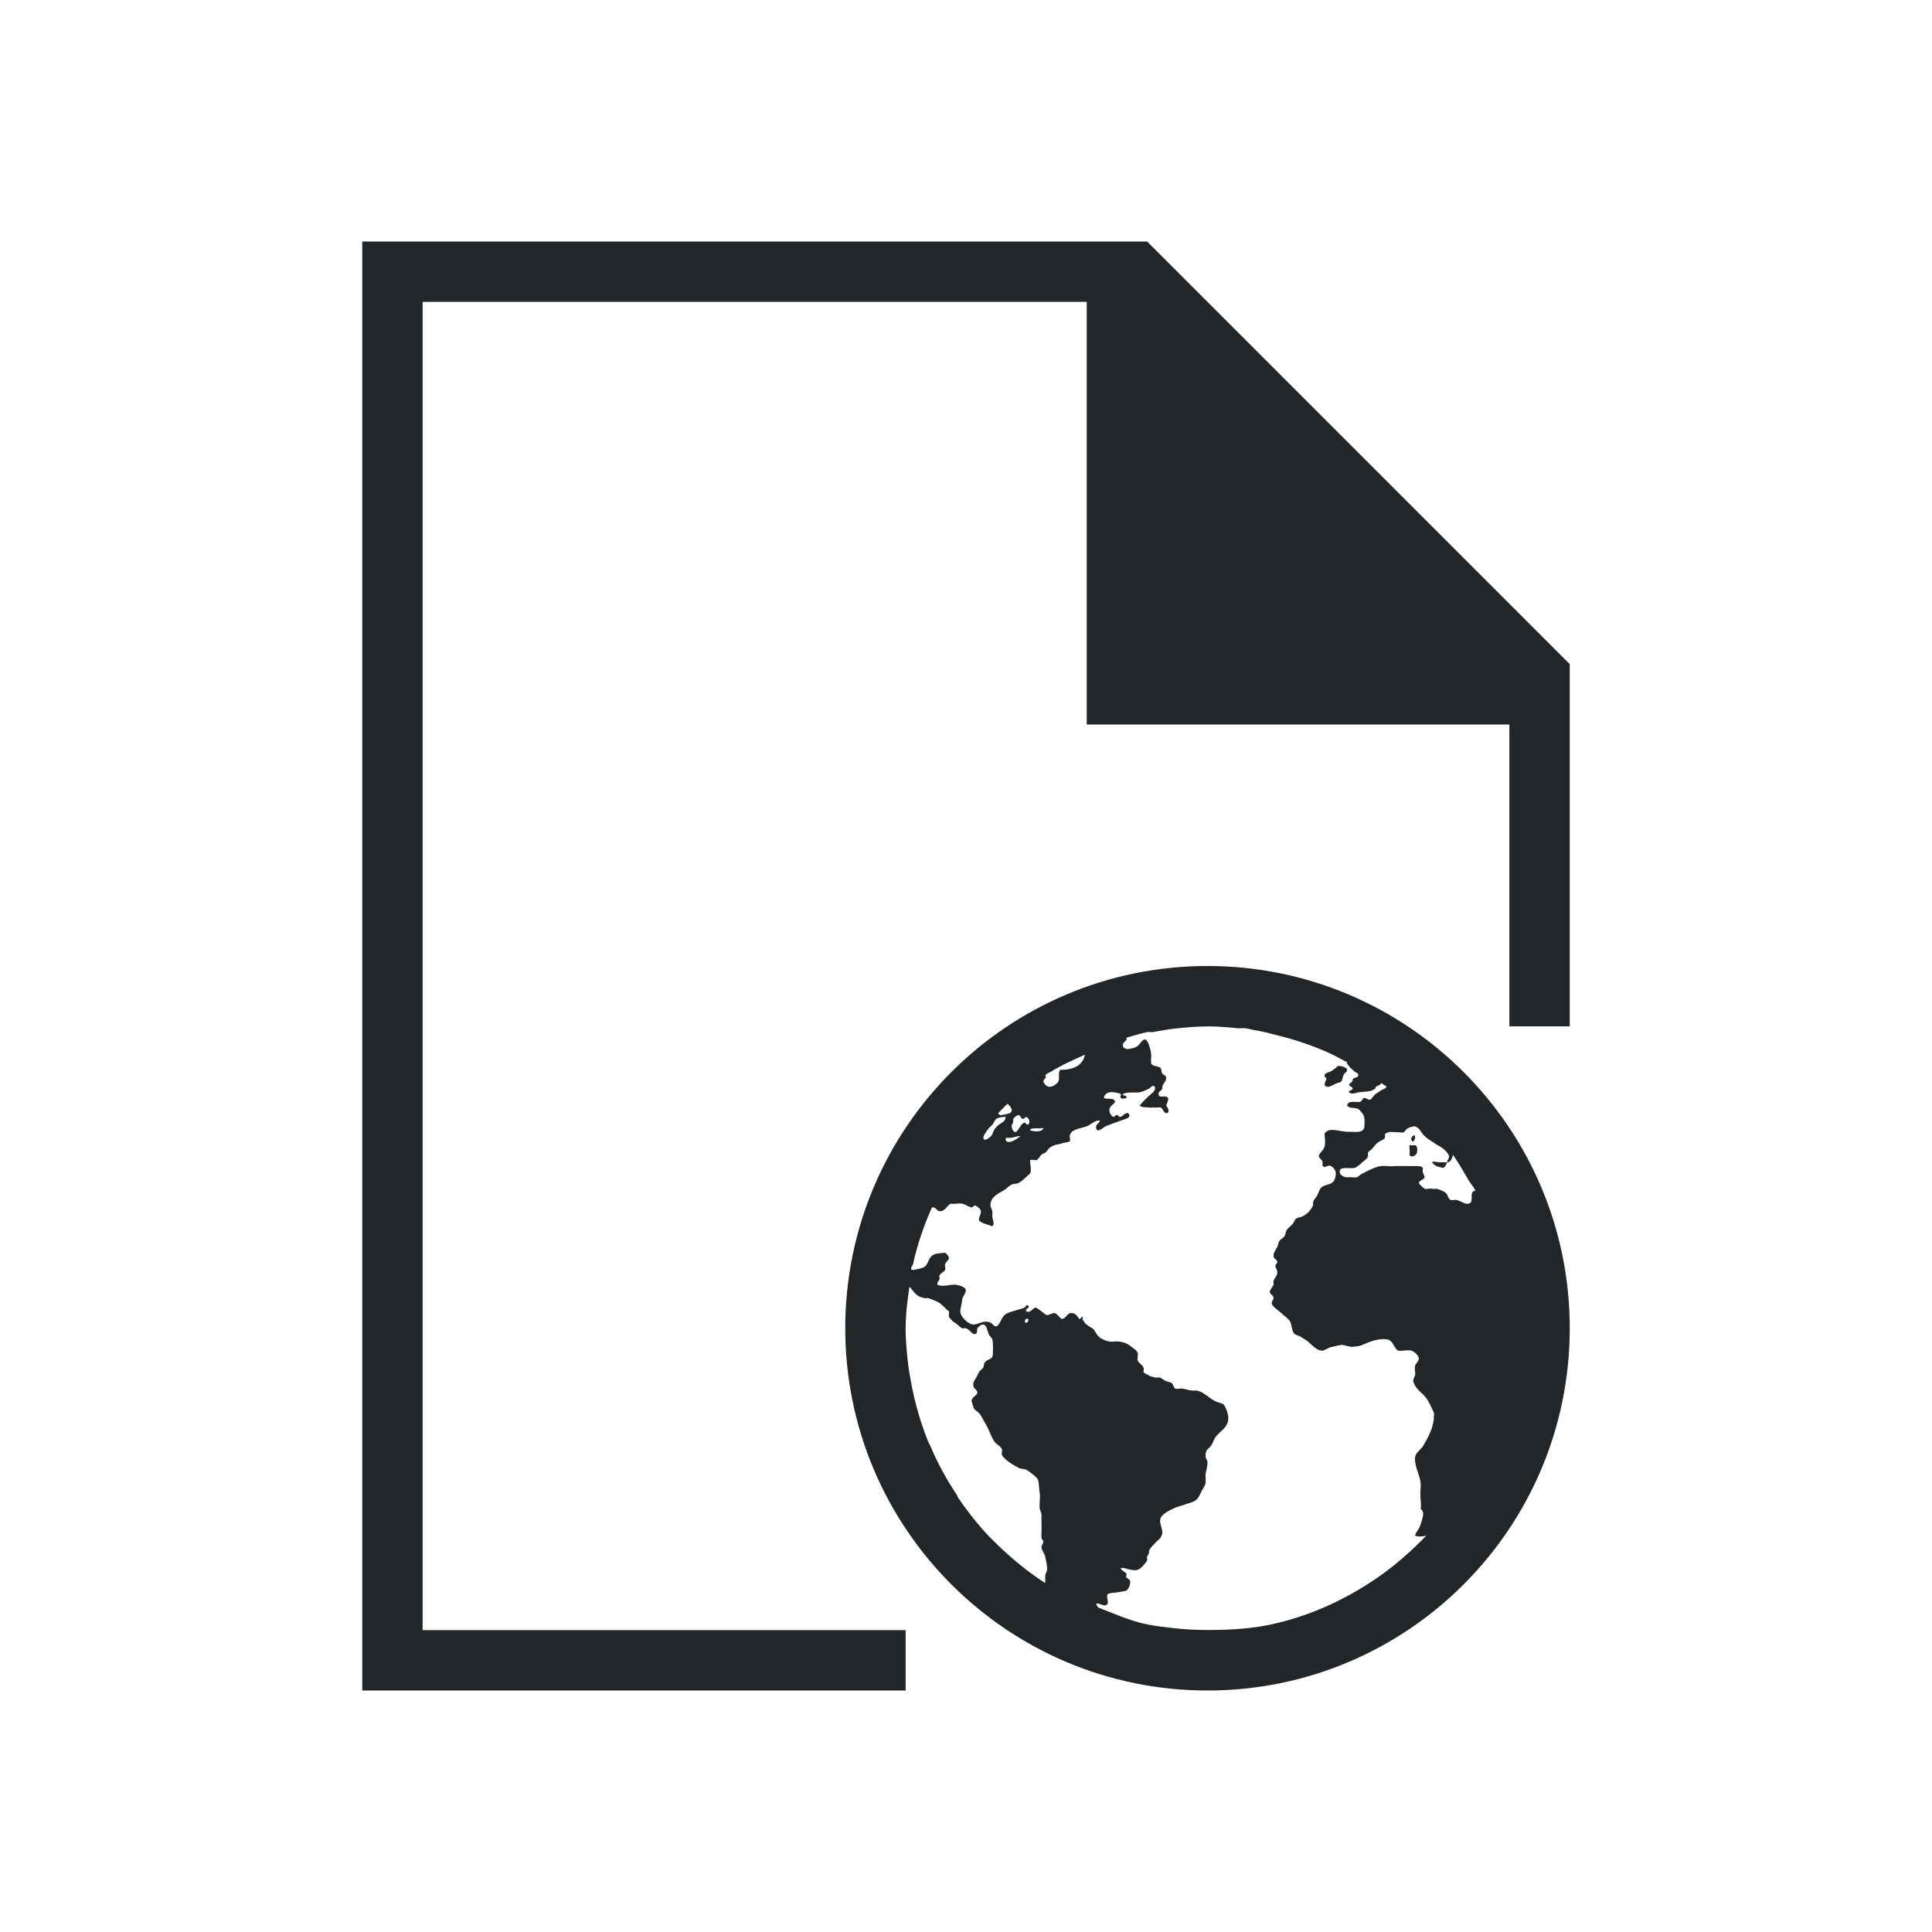
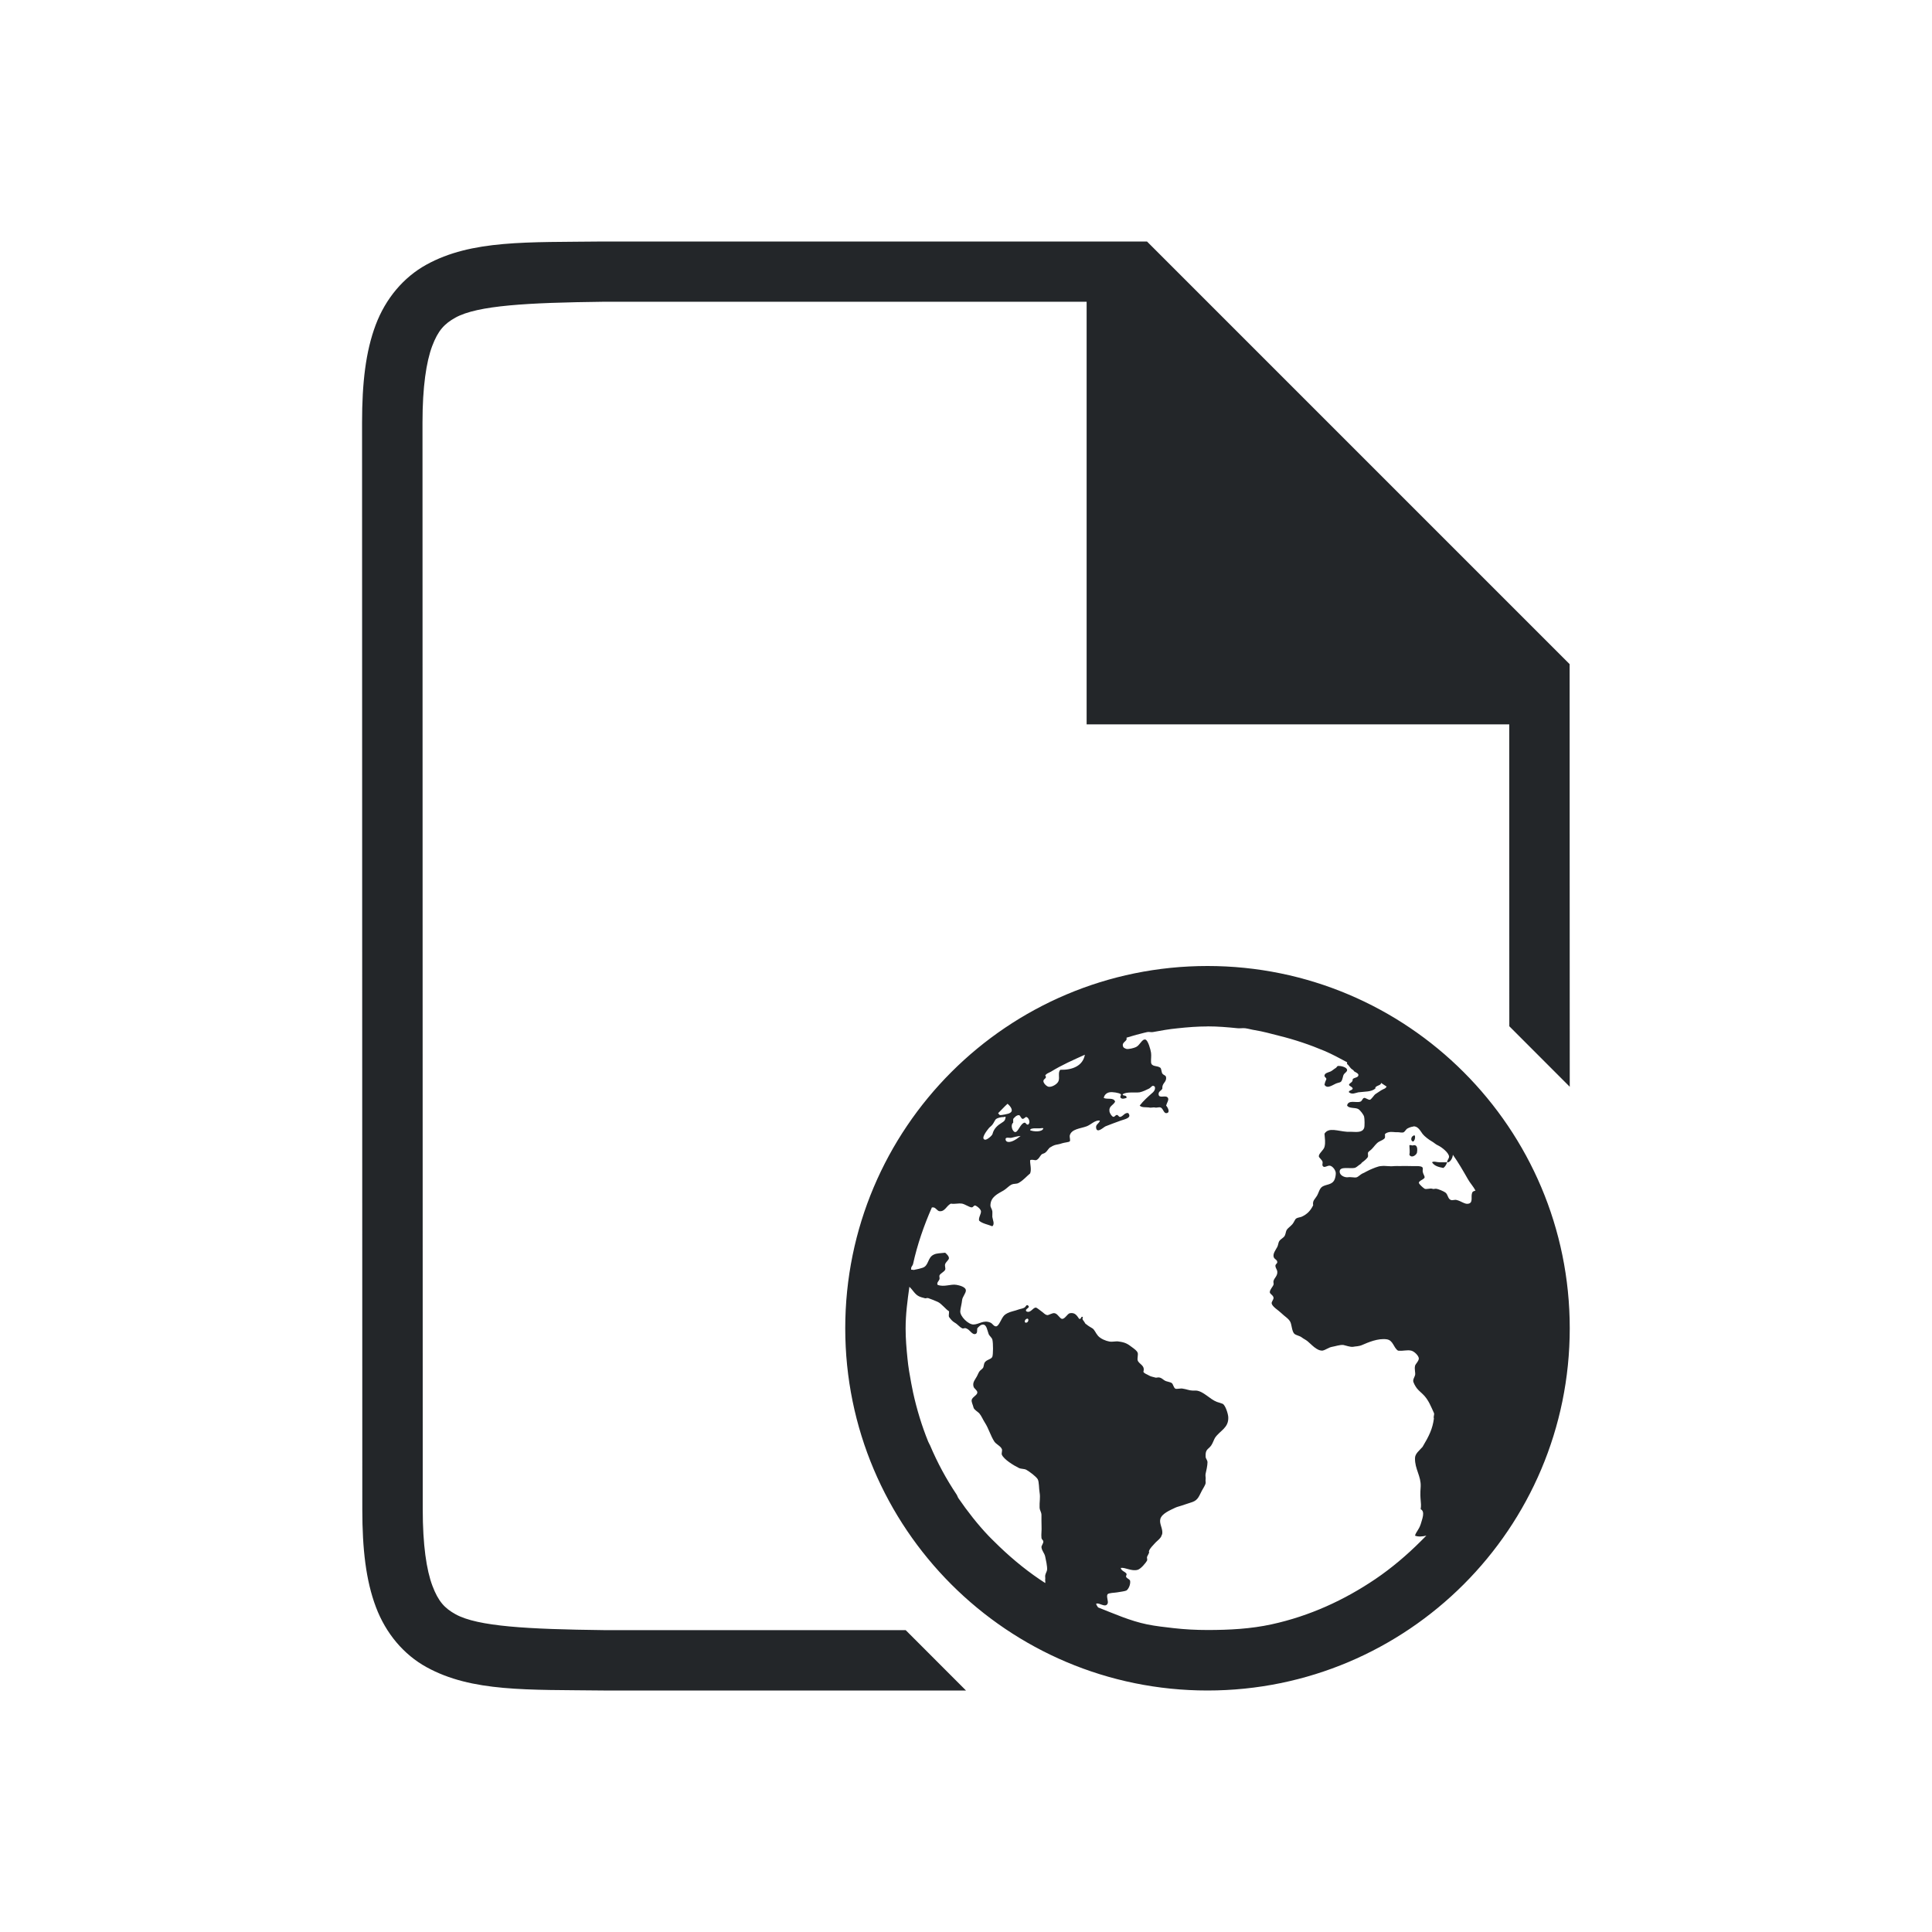
- <svg xmlns="http://www.w3.org/2000/svg" viewBox="0 0 32 32">
-   <path d="m6 4v24h9v-1h-8v-22h11v7h7v5h1v-6l-7-7h-1zm14 12c-3.314 0-6 2.686-6 6s2.686 6 6 6c3.314 0 6-2.686 6-6s-2.686-6-6-6zm0 1c.173 0 .332.014.5.031.04.004.085-.005.125 0 .053.007.104.023.156.031.144.023.267.059.406.094.257.063.511.149.75.25.132.056.249.121.375.188-0.0.009.001.02 0 .031.029.013.045.067.094.094.018.01.014.022.031.031.029.016.068.034.062.062-.008.04-.066.032-.094.062.004.058-.048.055-.062.094.009.025.059.033.062.062-.005.032-.075.029-.062.062.054.042.105.01.156 0 .112-.014.212-.005.281-.062-.009-.053.1-.046.094-.094.029.021.065.041.094.062-.011.01-.019.026-.031.031-.021.01-.043.019-.062.031-.028.018-.062.042-.094.062-.023.016-.07.094-.094.094-.029 0-.073-.037-.094-.031-.03.01-.029.051-.062.062-.066.024-.196-.036-.219.062.028.057.138.03.188.062.031.02.086.091.094.125.008.028.012.158 0 .188-.031.08-.127.064-.219.062h-.062c-.155-.01-.305-.08-.375.031.005.085.019.145 0 .219-.014.054-.097.11-.094.156.001.024.057.06.062.094.004.018-.008.045 0 .062.026.049.079-.01.125 0 .044.01.094.076.094.125 0 .035-.009.091-.031.125-.044.066-.125.058-.188.094-.052.03-.063.105-.094.156-.033.056-.076.076-.062.156-.045.089-.095.144-.188.188-.027.012-.069.013-.094.031-.02.014-.034.062-.062.094-.035.039-.075.064-.094.094-.014.023-.016.062-.031.094-.022.042-.066.052-.094.094-.013.02-.017.068-.031.094-.032.058-.069.105-.062.156.005.048.06.05.062.094.003.024-.032.035-.031.062.001.038.028.064.031.094.007.074-.049.106-.062.156-.007.024.006.043 0 .062-.012.037-.061.081-.062.125-.001.031.06.05.062.094.002.029-.037.066-.031.094.011.054.114.114.156.156.057.057.131.096.156.156.021.051.024.149.062.188.029.028.088.033.125.062.035.027.057.033.094.062.061.048.153.163.25.156.051-.01.099-.052.156-.062.059-.01.128-.036.188-.031.046.01.108.034.156.031.05-.01.099-.006.156-.031.099-.043.262-.114.406-.094.11.016.111.139.188.188.088.01.149-.017.219 0 .053.013.12.083.125.125.005.043-.057.098-.062.125-.014.058.01.119 0 .156-.008.029-.032.065-.031.094 0 .026.035.091.062.125.033.042.085.08.125.125.073.084.105.17.156.281.013.028-.012.058 0 .094-.022.168-.078.283-.188.469-.052.06-.126.113-.125.188-.004.18.102.295.094.469-.018.234.018.25 0 .375.079.04.023.167 0 .25-.034.099-.075.121-.094.188.053.023.129.014.188 0-.03.031-.063.063-.094.094-.226.226-.484.445-.75.625-.516.349-1.09.613-1.719.75-.344.075-.697.094-1.062.094-.19 0-.378-.01-.562-.031-.147-.017-.295-.033-.438-.062-.283-.058-.549-.178-.812-.281-.009-.017-.033-.042-.031-.062.052-.022.15.074.188 0 .019-.035-.025-.121 0-.156.018-.024.119-.024.156-.031.053-.01.126-.017.156-.031.033-.021.069-.095.062-.156-.003-.029-.04-.036-.062-.062-.019-.022.013-.042 0-.062-.024-.035-.084-.043-.094-.094.072-.014.177.06.281.031.049-.014.133-.11.156-.156.007-.014-.008-.044 0-.062.009-.018.028-.052.031-.062.007-.027-.006-.013 0-.031.018-.051.064-.089.094-.125.023-.028.073-.065.094-.094.024-.031.015-.035.031-.062.015-.091-.053-.17-.031-.25.024-.09.163-.146.25-.188.03-.014.069-.022.094-.031.06-.021.132-.043.188-.062.094-.034.11-.102.156-.188.022-.04.058-.096.062-.125.004-.026-.005-.032 0-.062.005-.029-.008-.06 0-.094.011-.043.031-.14.031-.188 0-.04-.03-.058-.031-.094-.007-.13.046-.117.094-.188.024-.035.046-.1.062-.125.081-.12.229-.162.219-.344-.004-.06-.05-.2-.094-.219-.025-.011-.057-.018-.094-.031-.118-.044-.221-.177-.344-.188h-.062c-.048 0-.102-.024-.156-.031-.034-.01-.105.01-.125 0-.031-.015-.038-.077-.062-.094-.02-.014-.063-.02-.094-.031-.049-.018-.068-.059-.125-.062-.018 0-.043.01-.062 0-.031-.01-.065-.013-.094-.031-.036-.022-.079-.032-.094-.062.033-.108-.072-.124-.094-.188-.01-.029.01-.099 0-.125-.013-.037-.053-.063-.094-.094-.072-.056-.116-.081-.219-.094-.046-.01-.101.01-.156 0-.058-.01-.144-.044-.188-.094-.042-.049-.057-.102-.094-.125-.035-.022-.07-.04-.094-.062-.011-.01-.021-.008-.031-.031-.018-.037-.053-.049-.031-.094-.04-.02-.02.038-.062.031-.039-.055-.068-.11-.156-.094-.04.01-.078.093-.125.094-.039 0-.074-.086-.125-.094-.039-.01-.098.036-.125.031-.043-.01-.055-.036-.094-.062-.029-.019-.078-.064-.094-.062-.05 0-.087.099-.156.062-.034-.043.071-.054.031-.094-.03-.029-.038.017-.062.031-.028.018-.063.02-.094.031-.069.026-.134.034-.188.062-.05.026-.065.042-.094.094-.023.042-.059.123-.094.125-.042 0-.056-.045-.094-.062-.115-.05-.186.029-.281.031-.088 0-.223-.136-.219-.219.003-.051.025-.124.031-.188.005-.05.062-.111.062-.156.001-.062-.116-.087-.156-.094-.094-.017-.206.042-.312 0-.02-.034.019-.06.031-.094.007-.018-.007-.042 0-.062.012-.032.079-.06.094-.094.011-.026-.011-.061 0-.094.013-.036.059-.068.062-.094.004-.034-.036-.072-.062-.094-.083.01-.14.007-.188.031-.108.049-.079.185-.188.219-.037.012-.083.024-.125.031-.018.01-.042-.002-.062 0 .002-.01-.002-.021 0-.031.005-.023.026-.04.031-.062.071-.325.181-.64.312-.938h.031c.038.01.061.059.094.062.092.01.112-.085.188-.125.078.011.117-.01.188 0 .048.01.118.059.156.062.032 0 .032-.035.062-.031.03.01.089.058.094.094.005.045-.044.107-.031.156.047.048.152.066.219.094.044-.037.007-.104 0-.156-.001-.023.003-.073 0-.094-.005-.036-.031-.063-.031-.094 0-.143.123-.194.219-.25.041-.024.089-.076.125-.094.051-.025.083-.007.125-.031.076-.043.129-.108.188-.156.027-.065-.003-.155 0-.219.027-.017.065 0 .094 0 .046-.01.068-.068.094-.094.015-.015.044-.016.062-.031.046-.036.054-.078.094-.094.014-.01.04-.024.062-.031.03-.01.077-.013.125-.031.031-.011.113-.018.125-.031.015-.015-.004-.071 0-.094.024-.113.18-.118.281-.156.07-.026.141-.108.219-.094-.015.054-.076.06-.062.125.017.091.124-.018.156-.031.061-.026.17-.064.25-.094.07-.025.191-.044.125-.125-.055-.01-.077.043-.125.062-.033.01-.035-.028-.062-.031-.027 0-.035.036-.062.031-.027-.01-.059-.061-.062-.094-.011-.084.06-.094.094-.156-.023-.076-.124-.033-.188-.062.007-.045.041-.084.094-.094.043-.01.162.008.188.031.015.013-.023.042 0 .062.026.023.06.01.094 0 .012-.057-.072-.025-.062-.062.068-.044.198-.02.281-.031.048-.01.113-.04.156-.062.04-.023.052-.069.094-.031.012.041-.008.072-.031.094-.077.068-.159.14-.219.219.037.036.094.024.156.031.024.01.069-.005.094 0 .03.01.07-.01.094 0 .042.01.052.094.094.094.068 0 .039-.08 0-.125.012-.047.048-.092.031-.125-.031-.062-.15.018-.156-.062-.004-.05.044-.056.062-.094-.008-.096.072-.101.062-.188-.005-.036-.037-.029-.062-.062-.013-.018-.016-.08-.031-.094-.052-.044-.15-.01-.156-.094-.003-.05.007-.103 0-.156-.007-.051-.05-.209-.094-.219-.056-.012-.089.094-.156.125-.036.017-.119.037-.156.031-.024-.01-.059-.015-.062-.062-.004-.042.047-.061.062-.094.004-.008-.002-.02 0-.031.073-.02.145-.045.219-.062.042-.01.083-.023.125-.031.03-.006.064.006.094 0 .134-.025.269-.049.406-.062.166-.017.329-.031.5-.031zm-2.031.469c-.032.183-.203.255-.406.25-.046.044-.006.127-.031.188-.021.051-.105.098-.156.094-.037 0-.094-.059-.094-.094 0-.043.068-.045.031-.094.002-.01.021-.021.031-.031.02-.013.042-.019.062-.031.181-.112.367-.193.562-.281zm4.188.188c-.018.01-.015.021-.031.031-.038.023-.065.051-.094.062-.041.015-.088.025-.094.062-.005.031.032.034.031.062-.015.037-.023.049-.031.094.051.083.156-.018.219-.031.028-.01.048-.007.062-.031.017-.027.018-.056.031-.094.014-.042.068-.057.062-.094-.004-.037-.094-.068-.156-.062zm-5.469.625c.047.038.114.121.031.156-.01.01-.132.035-.156.031-.01 0-.023-.024-.031-.031.052-.05.102-.108.156-.156zm.188.188c.024 0 .034.06.062.062.027 0 .046-.035.062-.031.042.011.071.094.031.125-.033.01-.039-.035-.062-.031-.068.012-.105.16-.156.156-.048-.01-.08-.121-.031-.156.001-.03-.002-.032 0-.062.015-.018.054-.066.094-.062zm-.25.031c.014 0 .026-.01.031 0-.007.053-.022.069-.062.094-.071.043-.133.096-.156.188-.007.027-.091.1-.125.094-.079-.017.045-.165.062-.188.02-.025.04-.034.062-.062.023-.028.041-.078.062-.094.024-.017.083-.033.125-.031zm6.781.156c.079-.01.12.077.156.125.03.039.107.098.156.125.028.015.063.049.094.062.065.029.184.123.188.188.001.032-.036.064-.031.094.049.01.093-.076.094-.125.092.13.171.268.25.406.037.065.09.12.125.188-.044.013-.055.019-.062.062-.01.056.021.146-.062.156-.053.01-.115-.045-.188-.062-.03-.01-.07.01-.094 0-.055-.018-.047-.092-.094-.125-.027-.019-.113-.058-.156-.062-.027 0-.035.01-.062 0-.034-.01-.097.014-.125 0-.027-.017-.087-.071-.094-.094-.011-.037.092-.062.094-.094.002-.024-.026-.057-.031-.094-.004-.022.005-.048 0-.062-.007-.026-.053-.03-.094-.031h-.094c-.044 0-.133-.004-.188 0-.033 0-.063-.003-.094 0-.087.01-.151-.01-.219 0-.049 0-.142.042-.188.062-.023.011-.032.016-.062.031-.014.01-.044.023-.062.031-.028.013-.067.054-.094.062-.039.01-.085-.01-.156 0-.051 0-.124-.033-.125-.094-.001-.093.162-.045.25-.062.033-.01.054-.038.094-.062.019-.011.013-.019.031-.031.03-.021.089-.07.094-.094.004-.022-.003-.045 0-.062.004-.021.035-.035.062-.062.042-.042.073-.098.125-.125.035-.018.078-.034.094-.062.004-.032-.001-.033 0-.062.022-.02.045-.027.062-.031.054-.012.093.003.156 0 .027 0 .065.013.094 0 .024-.016.038-.051.062-.062.026-.014.062-.029.094-.031zm.562.594h-.125c-.044 0-.099-.023-.125 0 .037.06.105.079.188.094.03-.022.049-.055.062-.094zm-6.844-.562h.094c.025 0 .053-.01.062 0-.016.066-.167.055-.219.031.003-.025.03-.027.062-.031zm-.219.125c-.044.032-.087.072-.156.094-.038.012-.087.011-.094-.031-.008-.052.06-.026.094-.031.044-.01.105-.029.156-.031zm6.5 0c-.033.011-.049.084 0 .094.023-.014.037-.051.031-.094-.013-.014-.021-.01-.031 0zm-.062.156c.001.056.011.108 0 .156.032.062.109.011.125-.031.019-.104-.015-.138-.062-.125-.016.01-.046-.013-.062 0zm-8.281 2.344c.056.051.089.123.156.156.025.013.062.023.094.031.026.01.038-.008.062 0 .053.018.114.043.156.062.064.028.133.124.188.156.003.032-.01.07 0 .094.026.035.052.07.094.094.051.028.077.072.125.094.017.01.036-.01.062 0 .066.02.099.111.156.094.037-.011.025-.058.031-.094.025-.027.055-.062.094-.062.062 0 .071.096.094.156.013.034.054.058.062.094.015.062.013.244 0 .281-.016.046-.087.043-.125.094-.018.024-.017.077-.031.094-.024.029-.044.035-.062.062-.01.015-.022.042-.031.062-.03.064-.088.111-.062.188.01.031.062.057.062.094 0 .044-.087.077-.094.125-.005.035.02.078.031.125.008.035.073.071.094.094.035.039.062.107.094.156.063.097.094.217.156.312.033.049.103.073.125.125.011.026-.01.07 0 .094.036.081.2.179.281.219.038.019.09.011.125.031.053.03.161.11.188.156.024.042.019.152.031.219.015.088-.004.155 0 .25.003.052.031.073.031.125 0 .018.001.075 0 .094-.001.062.005.124 0 .188-.003.034-.002.065 0 .094.003.031.029.035.031.062.002.029-.034.071-.031.094.007.063.05.098.062.156.01.046.037.164.031.219-.004.029-.027.061-.031.094-.003.026.004.038 0 .062-.003.023.006.043 0 .062-.032-.02-.062-.041-.094-.062-.266-.18-.524-.399-.75-.625-.031-.031-.064-.062-.094-.094-.181-.19-.351-.408-.5-.625-.014-.02-.018-.043-.031-.062-.173-.259-.315-.522-.438-.812-.009-.021-.023-.041-.031-.062-.105-.259-.189-.534-.25-.812-.012-.053-.021-.103-.031-.156-.025-.134-.049-.269-.062-.406-.017-.168-.031-.327-.031-.5 0-.238.03-.459.062-.688zm1.938.531c.048-.022.039.056 0 .062-.037.01-.036-.044 0-.062z" fill="#232629" />
+ <svg xmlns="http://www.w3.org/2000/svg" viewBox="0 0 32 32" version="1.1" id="svg4">
+   <defs id="defs8" />
+   <g id="g1833" style="display:inline" transform="translate(-505.9931,-233)">
+     <path id="path2732-8-9" style="color:#000000;font-style:normal;font-variant:normal;font-weight:normal;font-stretch:normal;font-size:medium;line-height:normal;font-family:sans-serif;font-variant-ligatures:normal;font-variant-position:normal;font-variant-caps:normal;font-variant-numeric:normal;font-variant-alternates:normal;font-feature-settings:normal;text-indent:0;text-align:start;text-decoration:none;text-decoration-line:none;text-decoration-style:solid;text-decoration-color:#000000;letter-spacing:normal;word-spacing:normal;text-transform:none;writing-mode:lr-tb;direction:ltr;text-orientation:mixed;dominant-baseline:auto;baseline-shift:baseline;text-anchor:start;white-space:normal;shape-padding:0;clip-rule:nonzero;display:inline;overflow:visible;visibility:visible;opacity:1;isolation:auto;mix-blend-mode:normal;color-interpolation:sRGB;color-interpolation-filters:linearRGB;solid-color:#000000;solid-opacity:1;vector-effect:none;fill:#232629;fill-opacity:1;fill-rule:nonzero;stroke:none;stroke-width:1;stroke-linecap:butt;stroke-linejoin:miter;stroke-miterlimit:4;stroke-dasharray:none;stroke-dashoffset:0;stroke-opacity:1;marker:none;color-rendering:auto;image-rendering:auto;shape-rendering:auto;text-rendering:auto;enable-background:accumulate" d="m 531.993,251 -0.002,-7 -7,-7 h -9.002 -0.004 c -1.258,0.015 -2.179,-0.031 -2.932,0.385 -0.376,0.208 -0.673,0.559 -0.838,0.998 -0.165,0.439 -0.225,0.96 -0.225,1.617 l 0.004,18 c 1.4e-4,0.658 0.06,1.179 0.225,1.617 0.165,0.439 0.462,0.789 0.838,0.996 0.753,0.415 1.674,0.372 2.932,0.387 h 0.002 6.002 L 520.994,260 h -4.993 -0.006 c -1.259,-0.015 -2.089,-0.06 -2.455,-0.262 -0.183,-0.101 -0.287,-0.213 -0.385,-0.473 -0.098,-0.26 -0.16,-0.673 -0.16,-1.266 l -0.004,-18 c -1.3e-4,-0.592 0.063,-1.006 0.16,-1.266 0.098,-0.26 0.203,-0.371 0.387,-0.473 0.366,-0.202 1.195,-0.247 2.453,-0.262 l 6e-5,-1e-5 h 8 v 7 l 7,1e-5 0.001,5 z m -6,-2 c -3.314,0 -6,2.686 -6,6 0,3.314 2.686,6 6,6 3.314,0 6,-2.686 6,-6 0,-3.314 -2.686,-6 -6,-6 z m 0,1 c 0.173,0 0.332,0.014 0.5,0.031 0.04,0.004 0.085,-0.005 0.125,0 0.053,0.007 0.104,0.023 0.156,0.031 0.144,0.023 0.267,0.059 0.406,0.094 0.257,0.063 0.511,0.149 0.75,0.25 0.132,0.056 0.249,0.121 0.375,0.188 -8e-5,0.009 8e-4,0.02 0,0.031 0.029,0.013 0.045,0.067 0.094,0.094 0.018,0.01 0.014,0.022 0.031,0.031 0.029,0.016 0.069,0.034 0.062,0.062 -0.008,0.04 -0.066,0.032 -0.094,0.062 0.004,0.058 -0.048,0.055 -0.062,0.094 0.009,0.025 0.059,0.033 0.062,0.062 -0.005,0.032 -0.074,0.029 -0.062,0.062 0.054,0.042 0.105,0.01 0.156,0 0.112,-0.014 0.212,-0.005 0.281,-0.062 -0.009,-0.053 0.1,-0.046 0.094,-0.094 0.029,0.021 0.065,0.041 0.094,0.062 -0.011,0.01 -0.019,0.026 -0.031,0.031 -0.021,0.01 -0.043,0.019 -0.062,0.031 -0.028,0.018 -0.062,0.042 -0.094,0.062 -0.023,0.016 -0.07,0.094 -0.094,0.094 -0.029,0 -0.073,-0.037 -0.094,-0.031 -0.03,0.01 -0.029,0.051 -0.062,0.062 -0.066,0.024 -0.196,-0.036 -0.219,0.062 0.028,0.057 0.138,0.03 0.188,0.062 0.031,0.02 0.086,0.091 0.094,0.125 0.008,0.028 0.012,0.158 0,0.188 -0.031,0.08 -0.127,0.064 -0.219,0.062 h -0.062 c -0.155,-0.01 -0.305,-0.08 -0.375,0.031 0.005,0.085 0.019,0.145 0,0.219 -0.014,0.054 -0.097,0.11 -0.094,0.156 0.001,0.024 0.057,0.06 0.062,0.094 0.004,0.018 -0.008,0.045 0,0.062 0.026,0.049 0.079,-0.01 0.125,0 0.044,0.01 0.094,0.076 0.094,0.125 0,0.035 -0.009,0.091 -0.031,0.125 -0.044,0.066 -0.124,0.058 -0.188,0.094 -0.052,0.03 -0.063,0.105 -0.094,0.156 -0.033,0.056 -0.075,0.076 -0.062,0.156 -0.045,0.089 -0.095,0.144 -0.188,0.188 -0.027,0.012 -0.069,0.013 -0.094,0.031 -0.02,0.014 -0.035,0.062 -0.062,0.094 -0.035,0.039 -0.075,0.064 -0.094,0.094 -0.014,0.023 -0.016,0.062 -0.031,0.094 -0.022,0.042 -0.066,0.051 -0.094,0.094 -0.013,0.02 -0.017,0.068 -0.031,0.094 -0.032,0.058 -0.069,0.105 -0.062,0.156 0.005,0.048 0.059,0.05 0.062,0.094 0.003,0.024 -0.032,0.035 -0.031,0.062 0.001,0.038 0.028,0.064 0.031,0.094 0.007,0.074 -0.049,0.106 -0.062,0.156 -0.007,0.024 0.006,0.043 0,0.062 -0.012,0.037 -0.061,0.081 -0.062,0.125 -0.001,0.031 0.059,0.05 0.062,0.094 0.002,0.029 -0.037,0.066 -0.031,0.094 0.011,0.054 0.114,0.114 0.156,0.156 0.057,0.057 0.131,0.096 0.156,0.156 0.021,0.051 0.024,0.149 0.062,0.188 0.029,0.028 0.088,0.033 0.125,0.062 0.035,0.027 0.057,0.033 0.094,0.062 0.061,0.048 0.153,0.163 0.25,0.156 0.051,-0.01 0.099,-0.052 0.156,-0.062 0.059,-0.01 0.128,-0.036 0.188,-0.031 0.046,0.01 0.108,0.034 0.156,0.031 0.05,-0.01 0.099,-0.006 0.156,-0.031 0.099,-0.043 0.262,-0.114 0.406,-0.094 0.11,0.016 0.111,0.139 0.188,0.188 0.088,0.01 0.149,-0.017 0.219,0 0.053,0.013 0.12,0.083 0.125,0.125 0.005,0.043 -0.057,0.098 -0.062,0.125 -0.014,0.058 0.01,0.119 0,0.156 -0.008,0.029 -0.032,0.065 -0.031,0.094 0,0.026 0.035,0.091 0.062,0.125 0.033,0.042 0.085,0.08 0.125,0.125 0.073,0.084 0.105,0.17 0.156,0.281 0.013,0.028 -0.012,0.058 0,0.094 -0.022,0.168 -0.077,0.283 -0.188,0.469 -0.052,0.06 -0.126,0.113 -0.125,0.188 -0.004,0.18 0.102,0.295 0.094,0.469 -0.018,0.234 0.018,0.25 0,0.375 0.079,0.04 0.023,0.167 0,0.25 -0.034,0.099 -0.075,0.121 -0.094,0.188 0.053,0.023 0.129,0.014 0.188,0 -0.03,0.031 -0.063,0.063 -0.094,0.094 -0.226,0.226 -0.484,0.445 -0.75,0.625 -0.516,0.349 -1.09,0.613 -1.719,0.75 -0.344,0.075 -0.697,0.094 -1.062,0.094 -0.19,0 -0.378,-0.01 -0.562,-0.031 -0.147,-0.017 -0.295,-0.033 -0.438,-0.062 -0.283,-0.058 -0.549,-0.178 -0.812,-0.281 -0.009,-0.017 -0.033,-0.042 -0.031,-0.062 0.052,-0.022 0.15,0.074 0.188,0 0.019,-0.035 -0.025,-0.121 0,-0.156 0.018,-0.024 0.119,-0.024 0.156,-0.031 0.053,-0.01 0.126,-0.017 0.156,-0.031 0.033,-0.021 0.069,-0.095 0.062,-0.156 -0.003,-0.029 -0.04,-0.036 -0.062,-0.062 -0.019,-0.022 0.013,-0.042 0,-0.062 -0.024,-0.035 -0.084,-0.043 -0.094,-0.094 0.072,-0.014 0.177,0.06 0.281,0.031 0.049,-0.014 0.133,-0.11 0.156,-0.156 0.007,-0.014 -0.008,-0.044 0,-0.062 0.009,-0.018 0.028,-0.052 0.031,-0.062 0.007,-0.027 -0.006,-0.013 0,-0.031 0.018,-0.051 0.064,-0.089 0.094,-0.125 0.023,-0.028 0.073,-0.065 0.094,-0.094 0.024,-0.031 0.015,-0.035 0.031,-0.062 0.015,-0.091 -0.053,-0.17 -0.031,-0.25 0.024,-0.09 0.163,-0.146 0.25,-0.188 0.03,-0.014 0.069,-0.022 0.094,-0.031 0.06,-0.021 0.132,-0.043 0.188,-0.062 0.094,-0.034 0.11,-0.102 0.156,-0.188 0.022,-0.04 0.059,-0.096 0.062,-0.125 0.004,-0.026 -0.005,-0.032 0,-0.062 0.005,-0.029 -0.008,-0.06 0,-0.094 0.011,-0.043 0.031,-0.14 0.031,-0.188 0,-0.04 -0.03,-0.058 -0.031,-0.094 -0.007,-0.13 0.046,-0.117 0.094,-0.188 0.024,-0.035 0.046,-0.1 0.062,-0.125 0.081,-0.12 0.229,-0.162 0.219,-0.344 -0.004,-0.06 -0.05,-0.2 -0.094,-0.219 -0.025,-0.011 -0.057,-0.018 -0.094,-0.031 -0.118,-0.044 -0.221,-0.177 -0.344,-0.188 h -0.062 c -0.048,0 -0.102,-0.024 -0.156,-0.031 -0.034,-0.01 -0.105,0.01 -0.125,0 -0.031,-0.015 -0.037,-0.077 -0.062,-0.094 -0.02,-0.014 -0.063,-0.02 -0.094,-0.031 -0.049,-0.018 -0.068,-0.059 -0.125,-0.062 -0.018,0 -0.043,0.01 -0.062,0 -0.031,-0.01 -0.065,-0.013 -0.094,-0.031 -0.036,-0.022 -0.079,-0.032 -0.094,-0.062 0.033,-0.108 -0.072,-0.124 -0.094,-0.188 -0.01,-0.029 0.01,-0.099 0,-0.125 -0.013,-0.037 -0.053,-0.063 -0.094,-0.094 -0.072,-0.056 -0.116,-0.081 -0.219,-0.094 -0.046,-0.01 -0.101,0.01 -0.156,0 -0.058,-0.01 -0.143,-0.044 -0.188,-0.094 -0.042,-0.049 -0.057,-0.102 -0.094,-0.125 -0.035,-0.022 -0.07,-0.04 -0.094,-0.062 -0.011,-0.01 -0.021,-0.008 -0.031,-0.031 -0.018,-0.037 -0.053,-0.049 -0.031,-0.094 -0.04,-0.02 -0.019,0.038 -0.062,0.031 -0.039,-0.055 -0.068,-0.11 -0.156,-0.094 -0.04,0.01 -0.078,0.093 -0.125,0.094 -0.039,0 -0.074,-0.086 -0.125,-0.094 -0.039,-0.01 -0.098,0.036 -0.125,0.031 -0.043,-0.01 -0.055,-0.036 -0.094,-0.062 -0.029,-0.019 -0.078,-0.064 -0.094,-0.062 -0.05,0 -0.087,0.099 -0.156,0.062 -0.034,-0.043 0.071,-0.054 0.031,-0.094 -0.03,-0.029 -0.038,0.017 -0.062,0.031 -0.028,0.018 -0.063,0.02 -0.094,0.031 -0.069,0.026 -0.134,0.034 -0.188,0.062 -0.05,0.026 -0.065,0.043 -0.094,0.094 -0.023,0.042 -0.059,0.123 -0.094,0.125 -0.042,0 -0.056,-0.045 -0.094,-0.062 -0.115,-0.05 -0.186,0.029 -0.281,0.031 -0.088,0 -0.223,-0.136 -0.219,-0.219 0.003,-0.051 0.025,-0.124 0.031,-0.188 0.005,-0.05 0.062,-0.111 0.062,-0.156 0.001,-0.062 -0.116,-0.087 -0.156,-0.094 -0.094,-0.017 -0.206,0.042 -0.312,0 -0.02,-0.034 0.019,-0.06 0.031,-0.094 0.007,-0.018 -0.007,-0.042 0,-0.062 0.012,-0.032 0.079,-0.06 0.094,-0.094 0.011,-0.026 -0.011,-0.061 0,-0.094 0.013,-0.036 0.059,-0.068 0.062,-0.094 0.004,-0.034 -0.036,-0.072 -0.062,-0.094 -0.083,0.01 -0.14,0.007 -0.188,0.031 -0.108,0.049 -0.079,0.185 -0.188,0.219 -0.037,0.012 -0.083,0.024 -0.125,0.031 -0.018,0.01 -0.042,-0.002 -0.062,0 0.002,-0.01 -0.002,-0.021 0,-0.031 0.005,-0.023 0.026,-0.04 0.031,-0.062 0.071,-0.325 0.181,-0.64 0.312,-0.938 h 0.031 c 0.038,0.01 0.061,0.059 0.094,0.062 0.092,0.01 0.112,-0.085 0.188,-0.125 0.078,0.011 0.117,-0.01 0.188,0 0.048,0.01 0.118,0.059 0.156,0.062 0.032,0 0.033,-0.035 0.062,-0.031 0.03,0.01 0.089,0.058 0.094,0.094 0.005,0.045 -0.044,0.107 -0.031,0.156 0.047,0.048 0.152,0.066 0.219,0.094 0.044,-0.037 0.007,-0.104 0,-0.156 -0.001,-0.023 0.003,-0.073 0,-0.094 -0.005,-0.036 -0.031,-0.063 -0.031,-0.094 0,-0.143 0.123,-0.194 0.219,-0.25 0.041,-0.024 0.089,-0.076 0.125,-0.094 0.051,-0.025 0.083,-0.007 0.125,-0.031 0.076,-0.043 0.129,-0.108 0.188,-0.156 0.027,-0.065 -0.003,-0.155 0,-0.219 0.027,-0.017 0.065,0 0.094,0 0.046,-0.01 0.068,-0.068 0.094,-0.094 0.015,-0.015 0.044,-0.016 0.062,-0.031 0.046,-0.036 0.054,-0.078 0.094,-0.094 0.014,-0.01 0.041,-0.024 0.062,-0.031 0.03,-0.01 0.077,-0.013 0.125,-0.031 0.031,-0.011 0.113,-0.018 0.125,-0.031 0.015,-0.015 -0.004,-0.071 0,-0.094 0.024,-0.113 0.18,-0.118 0.281,-0.156 0.07,-0.026 0.141,-0.108 0.219,-0.094 -0.015,0.054 -0.075,0.06 -0.062,0.125 0.017,0.091 0.124,-0.018 0.156,-0.031 0.061,-0.026 0.17,-0.064 0.25,-0.094 0.07,-0.025 0.191,-0.044 0.125,-0.125 -0.055,-0.01 -0.077,0.043 -0.125,0.062 -0.033,0.01 -0.035,-0.028 -0.062,-0.031 -0.027,0 -0.035,0.036 -0.062,0.031 -0.027,-0.01 -0.059,-0.061 -0.062,-0.094 -0.011,-0.084 0.06,-0.094 0.094,-0.156 -0.023,-0.076 -0.124,-0.033 -0.188,-0.062 0.007,-0.045 0.041,-0.084 0.094,-0.094 0.043,-0.01 0.162,0.008 0.188,0.031 0.015,0.013 -0.023,0.042 0,0.062 0.026,0.023 0.06,0.01 0.094,0 0.012,-0.057 -0.072,-0.025 -0.062,-0.062 0.068,-0.044 0.198,-0.02 0.281,-0.031 0.048,-0.01 0.113,-0.04 0.156,-0.062 0.04,-0.023 0.052,-0.069 0.094,-0.031 0.012,0.041 -0.008,0.072 -0.031,0.094 -0.077,0.068 -0.159,0.14 -0.219,0.219 0.037,0.036 0.094,0.024 0.156,0.031 0.024,0.01 0.069,-0.005 0.094,0 0.03,0.01 0.07,-0.01 0.094,0 0.042,0.01 0.052,0.094 0.094,0.094 0.068,0 0.039,-0.08 0,-0.125 0.012,-0.047 0.048,-0.092 0.031,-0.125 -0.031,-0.062 -0.15,0.018 -0.156,-0.062 -0.004,-0.05 0.044,-0.056 0.062,-0.094 -0.008,-0.096 0.072,-0.101 0.062,-0.188 -0.005,-0.036 -0.037,-0.029 -0.062,-0.062 -0.013,-0.018 -0.016,-0.08 -0.031,-0.094 -0.052,-0.044 -0.15,-0.01 -0.156,-0.094 -0.003,-0.05 0.007,-0.103 0,-0.156 -0.007,-0.051 -0.05,-0.209 -0.094,-0.219 -0.056,-0.012 -0.089,0.094 -0.156,0.125 -0.036,0.017 -0.119,0.037 -0.156,0.031 -0.024,-0.01 -0.059,-0.015 -0.062,-0.062 -0.004,-0.042 0.047,-0.061 0.062,-0.094 0.004,-0.008 -0.002,-0.02 0,-0.031 0.073,-0.02 0.145,-0.045 0.219,-0.062 0.042,-0.01 0.083,-0.023 0.125,-0.031 0.03,-0.006 0.064,0.006 0.094,0 0.134,-0.025 0.269,-0.049 0.406,-0.062 0.166,-0.018 0.329,-0.031 0.5,-0.031 z m -2.031,0.469 c -0.032,0.183 -0.203,0.255 -0.406,0.25 -0.046,0.044 -0.006,0.127 -0.031,0.188 -0.021,0.051 -0.105,0.098 -0.156,0.094 -0.037,0 -0.094,-0.059 -0.094,-0.094 0,-0.043 0.068,-0.044 0.031,-0.094 0.002,-0.01 0.021,-0.021 0.031,-0.031 0.02,-0.013 0.042,-0.019 0.062,-0.031 0.181,-0.112 0.367,-0.193 0.562,-0.281 z m 4.188,0.188 c -0.018,0.01 -0.015,0.021 -0.031,0.031 -0.038,0.023 -0.065,0.051 -0.094,0.062 -0.041,0.015 -0.088,0.025 -0.094,0.062 -0.005,0.031 0.032,0.034 0.031,0.062 -0.015,0.037 -0.023,0.049 -0.031,0.094 0.051,0.083 0.156,-0.018 0.219,-0.031 0.028,-0.01 0.048,-0.007 0.062,-0.031 0.017,-0.027 0.018,-0.056 0.031,-0.094 0.014,-0.042 0.068,-0.057 0.062,-0.094 -0.004,-0.037 -0.094,-0.068 -0.156,-0.062 z m -5.469,0.625 c 0.047,0.038 0.114,0.121 0.031,0.156 -0.01,0.01 -0.132,0.035 -0.156,0.031 -0.01,0 -0.023,-0.024 -0.031,-0.031 0.052,-0.05 0.102,-0.108 0.156,-0.156 z m 0.188,0.188 c 0.024,0 0.035,0.06 0.062,0.062 0.027,0 0.046,-0.035 0.062,-0.031 0.042,0.011 0.071,0.094 0.031,0.125 -0.033,0.01 -0.038,-0.035 -0.062,-0.031 -0.068,0.012 -0.105,0.16 -0.156,0.156 -0.048,-0.01 -0.08,-0.121 -0.031,-0.156 0.001,-0.03 -0.002,-0.032 0,-0.062 0.015,-0.018 0.054,-0.066 0.094,-0.062 z m -0.25,0.031 c 0.014,0 0.026,-0.01 0.031,0 -0.007,0.053 -0.021,0.069 -0.062,0.094 -0.071,0.043 -0.133,0.096 -0.156,0.188 -0.007,0.027 -0.091,0.1 -0.125,0.094 -0.079,-0.017 0.044,-0.165 0.062,-0.188 0.02,-0.025 0.04,-0.034 0.062,-0.062 0.023,-0.028 0.041,-0.078 0.062,-0.094 0.024,-0.017 0.083,-0.033 0.125,-0.031 z m 6.781,0.156 c 0.079,-0.01 0.12,0.077 0.156,0.125 0.03,0.039 0.107,0.098 0.156,0.125 0.028,0.015 0.063,0.049 0.094,0.062 0.065,0.029 0.184,0.123 0.188,0.188 0.001,0.032 -0.036,0.064 -0.031,0.094 0.049,0.01 0.093,-0.076 0.094,-0.125 0.092,0.13 0.171,0.268 0.25,0.406 0.037,0.066 0.09,0.12 0.125,0.188 -0.044,0.013 -0.055,0.019 -0.062,0.062 -0.01,0.056 0.021,0.146 -0.062,0.156 -0.053,0.01 -0.115,-0.045 -0.188,-0.062 -0.03,-0.01 -0.07,0.01 -0.094,0 -0.055,-0.018 -0.047,-0.092 -0.094,-0.125 -0.027,-0.019 -0.113,-0.058 -0.156,-0.062 -0.027,0 -0.035,0.01 -0.062,0 -0.034,-0.01 -0.097,0.014 -0.125,0 -0.027,-0.017 -0.087,-0.071 -0.094,-0.094 -0.011,-0.037 0.092,-0.062 0.094,-0.094 0.002,-0.024 -0.026,-0.057 -0.031,-0.094 -0.004,-0.022 0.005,-0.048 0,-0.062 -0.007,-0.026 -0.053,-0.03 -0.094,-0.031 h -0.094 c -0.044,0 -0.133,-0.004 -0.188,0 -0.033,0 -0.063,-0.003 -0.094,0 -0.087,0.01 -0.151,-0.01 -0.219,0 -0.049,0 -0.141,0.042 -0.188,0.062 -0.023,0.011 -0.033,0.016 -0.062,0.031 -0.014,0.01 -0.044,0.023 -0.062,0.031 -0.028,0.013 -0.067,0.054 -0.094,0.062 -0.039,0.01 -0.085,-0.01 -0.156,0 -0.051,0 -0.124,-0.033 -0.125,-0.094 -0.001,-0.093 0.162,-0.045 0.25,-0.062 0.033,-0.01 0.054,-0.038 0.094,-0.062 0.019,-0.011 0.013,-0.019 0.031,-0.031 0.03,-0.021 0.089,-0.07 0.094,-0.094 0.004,-0.022 -0.003,-0.045 0,-0.062 0.004,-0.021 0.035,-0.035 0.062,-0.062 0.042,-0.042 0.073,-0.098 0.125,-0.125 0.035,-0.018 0.078,-0.034 0.094,-0.062 0.004,-0.032 -0.001,-0.033 0,-0.062 0.022,-0.02 0.044,-0.027 0.062,-0.031 0.054,-0.012 0.093,0.003 0.156,0 0.027,0 0.065,0.013 0.094,0 0.024,-0.016 0.038,-0.051 0.062,-0.062 0.026,-0.014 0.062,-0.029 0.094,-0.031 z m 0.562,0.594 h -0.125 c -0.044,0 -0.099,-0.023 -0.125,0 0.037,0.06 0.105,0.079 0.188,0.094 0.03,-0.022 0.049,-0.056 0.062,-0.094 z m -6.844,-0.562 h 0.094 c 0.025,0 0.052,-0.01 0.062,0 -0.016,0.066 -0.167,0.055 -0.219,0.031 0.003,-0.025 0.03,-0.027 0.062,-0.031 z m -0.219,0.125 c -0.044,0.032 -0.087,0.072 -0.156,0.094 -0.038,0.012 -0.087,0.011 -0.094,-0.031 -0.008,-0.052 0.06,-0.026 0.094,-0.031 0.044,-0.01 0.105,-0.029 0.156,-0.031 z m 6.5,0 c -0.033,0.011 -0.049,0.084 0,0.094 0.023,-0.014 0.037,-0.051 0.031,-0.094 -0.013,-0.014 -0.021,-0.01 -0.031,0 z m -0.062,0.156 c 0.001,0.056 0.011,0.108 0,0.156 0.032,0.062 0.109,0.011 0.125,-0.031 0.019,-0.104 -0.015,-0.138 -0.062,-0.125 -0.016,0.01 -0.046,-0.013 -0.062,0 z m -8.281,2.344 c 0.056,0.051 0.089,0.123 0.156,0.156 0.025,0.013 0.062,0.023 0.094,0.031 0.026,0.01 0.037,-0.008 0.062,0 0.053,0.018 0.114,0.043 0.156,0.062 0.064,0.028 0.133,0.124 0.188,0.156 0.003,0.032 -0.01,0.07 0,0.094 0.026,0.035 0.052,0.07 0.094,0.094 0.051,0.028 0.077,0.072 0.125,0.094 0.017,0.01 0.036,-0.01 0.062,0 0.066,0.02 0.099,0.111 0.156,0.094 0.037,-0.011 0.025,-0.058 0.031,-0.094 0.025,-0.027 0.055,-0.062 0.094,-0.062 0.062,0 0.071,0.096 0.094,0.156 0.013,0.034 0.053,0.058 0.062,0.094 0.015,0.062 0.013,0.244 0,0.281 -0.016,0.046 -0.087,0.043 -0.125,0.094 -0.018,0.024 -0.017,0.077 -0.031,0.094 -0.024,0.029 -0.044,0.035 -0.062,0.062 -0.01,0.015 -0.022,0.042 -0.031,0.062 -0.03,0.064 -0.087,0.111 -0.062,0.188 0.01,0.031 0.062,0.057 0.062,0.094 0,0.044 -0.087,0.077 -0.094,0.125 -0.005,0.035 0.02,0.078 0.031,0.125 0.008,0.035 0.073,0.071 0.094,0.094 0.035,0.039 0.062,0.107 0.094,0.156 0.063,0.097 0.094,0.217 0.156,0.312 0.033,0.049 0.103,0.073 0.125,0.125 0.011,0.026 -0.01,0.07 0,0.094 0.036,0.081 0.2,0.179 0.281,0.219 0.038,0.019 0.09,0.011 0.125,0.031 0.053,0.03 0.161,0.11 0.188,0.156 0.024,0.042 0.019,0.152 0.031,0.219 0.015,0.088 -0.004,0.155 0,0.25 0.003,0.052 0.031,0.073 0.031,0.125 0,0.018 0.001,0.075 0,0.094 -0.001,0.062 0.005,0.124 0,0.188 -0.003,0.034 -0.002,0.065 0,0.094 0.003,0.031 0.029,0.035 0.031,0.062 0.002,0.029 -0.034,0.071 -0.031,0.094 0.007,0.063 0.051,0.098 0.062,0.156 0.01,0.046 0.037,0.164 0.031,0.219 -0.004,0.029 -0.027,0.061 -0.031,0.094 -0.003,0.026 0.004,0.038 0,0.062 -0.003,0.023 0.006,0.043 0,0.062 -0.032,-0.021 -0.062,-0.041 -0.094,-0.062 -0.266,-0.18 -0.524,-0.399 -0.75,-0.625 -0.031,-0.031 -0.064,-0.062 -0.094,-0.094 -0.181,-0.19 -0.351,-0.408 -0.5,-0.625 -0.013,-0.02 -0.018,-0.043 -0.031,-0.062 -0.173,-0.259 -0.315,-0.522 -0.438,-0.812 -0.009,-0.021 -0.023,-0.041 -0.031,-0.062 -0.105,-0.259 -0.189,-0.534 -0.25,-0.812 -0.011,-0.053 -0.021,-0.103 -0.031,-0.156 -0.025,-0.134 -0.049,-0.269 -0.062,-0.406 -0.017,-0.168 -0.031,-0.327 -0.031,-0.5 0,-0.238 0.03,-0.459 0.062,-0.688 z m 1.938,0.531 c 0.048,-0.022 0.039,0.056 0,0.062 -0.037,0.01 -0.036,-0.044 0,-0.062 z" />
+   </g>
</svg>
